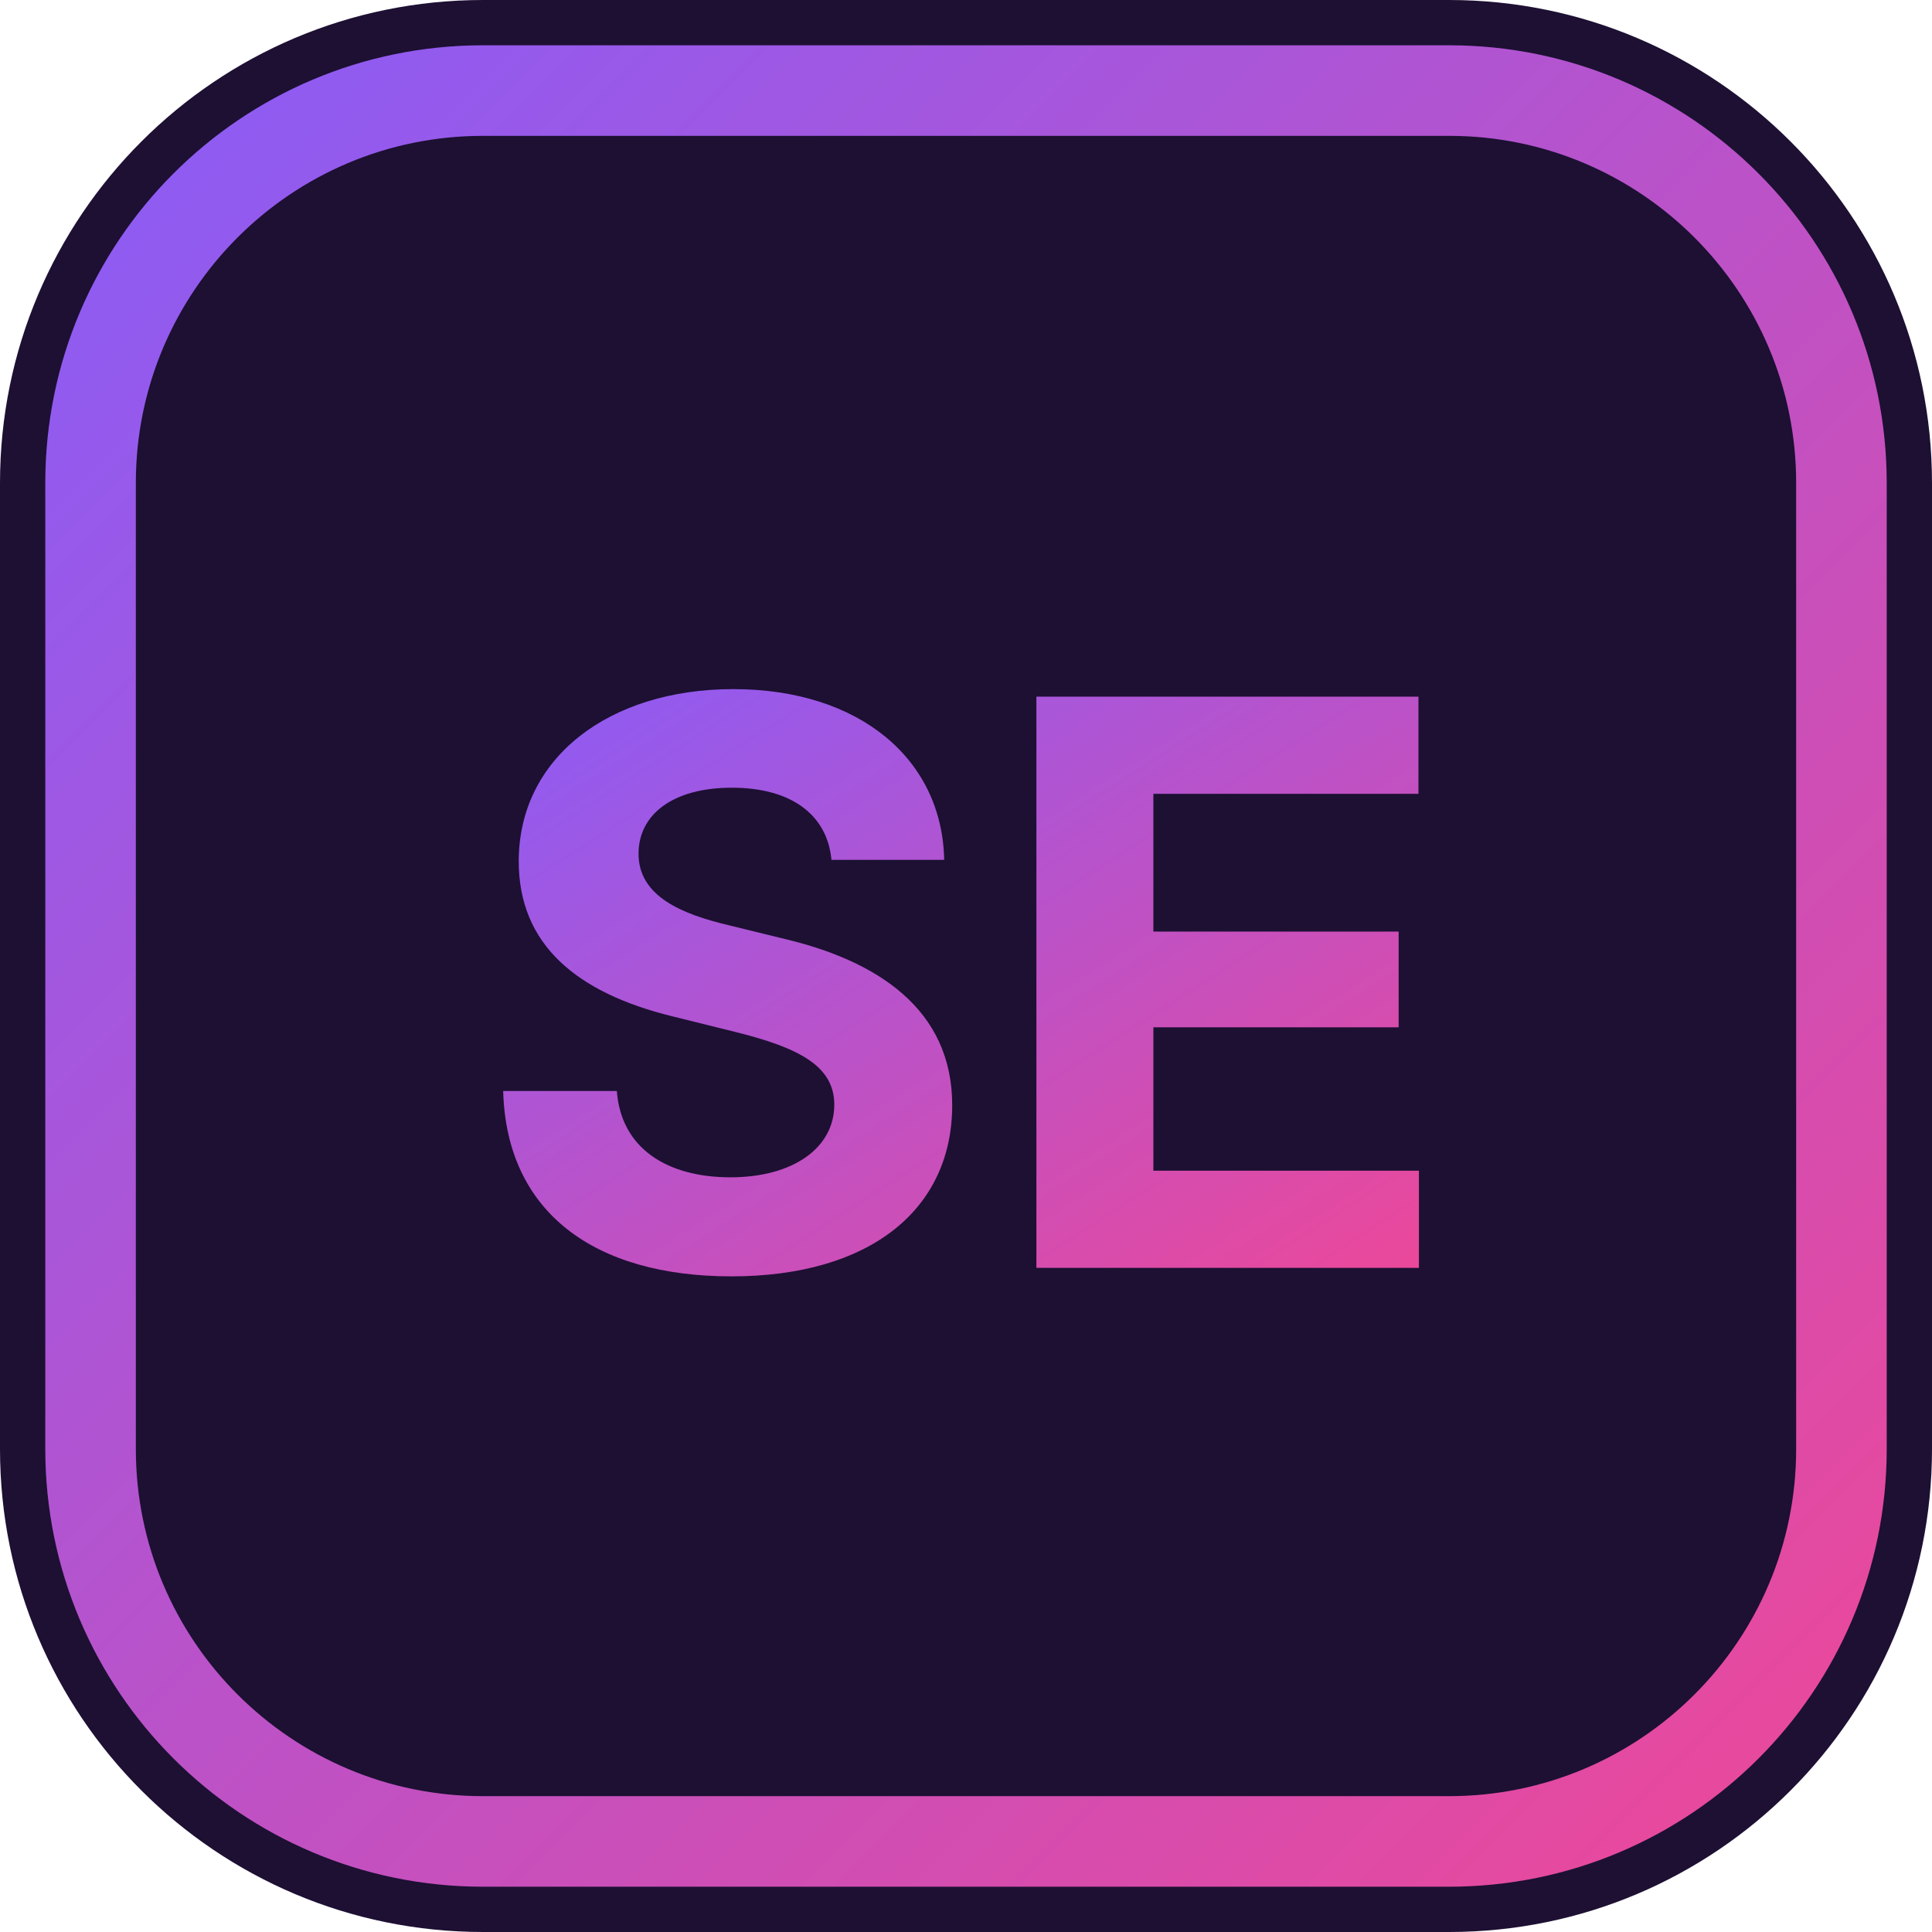
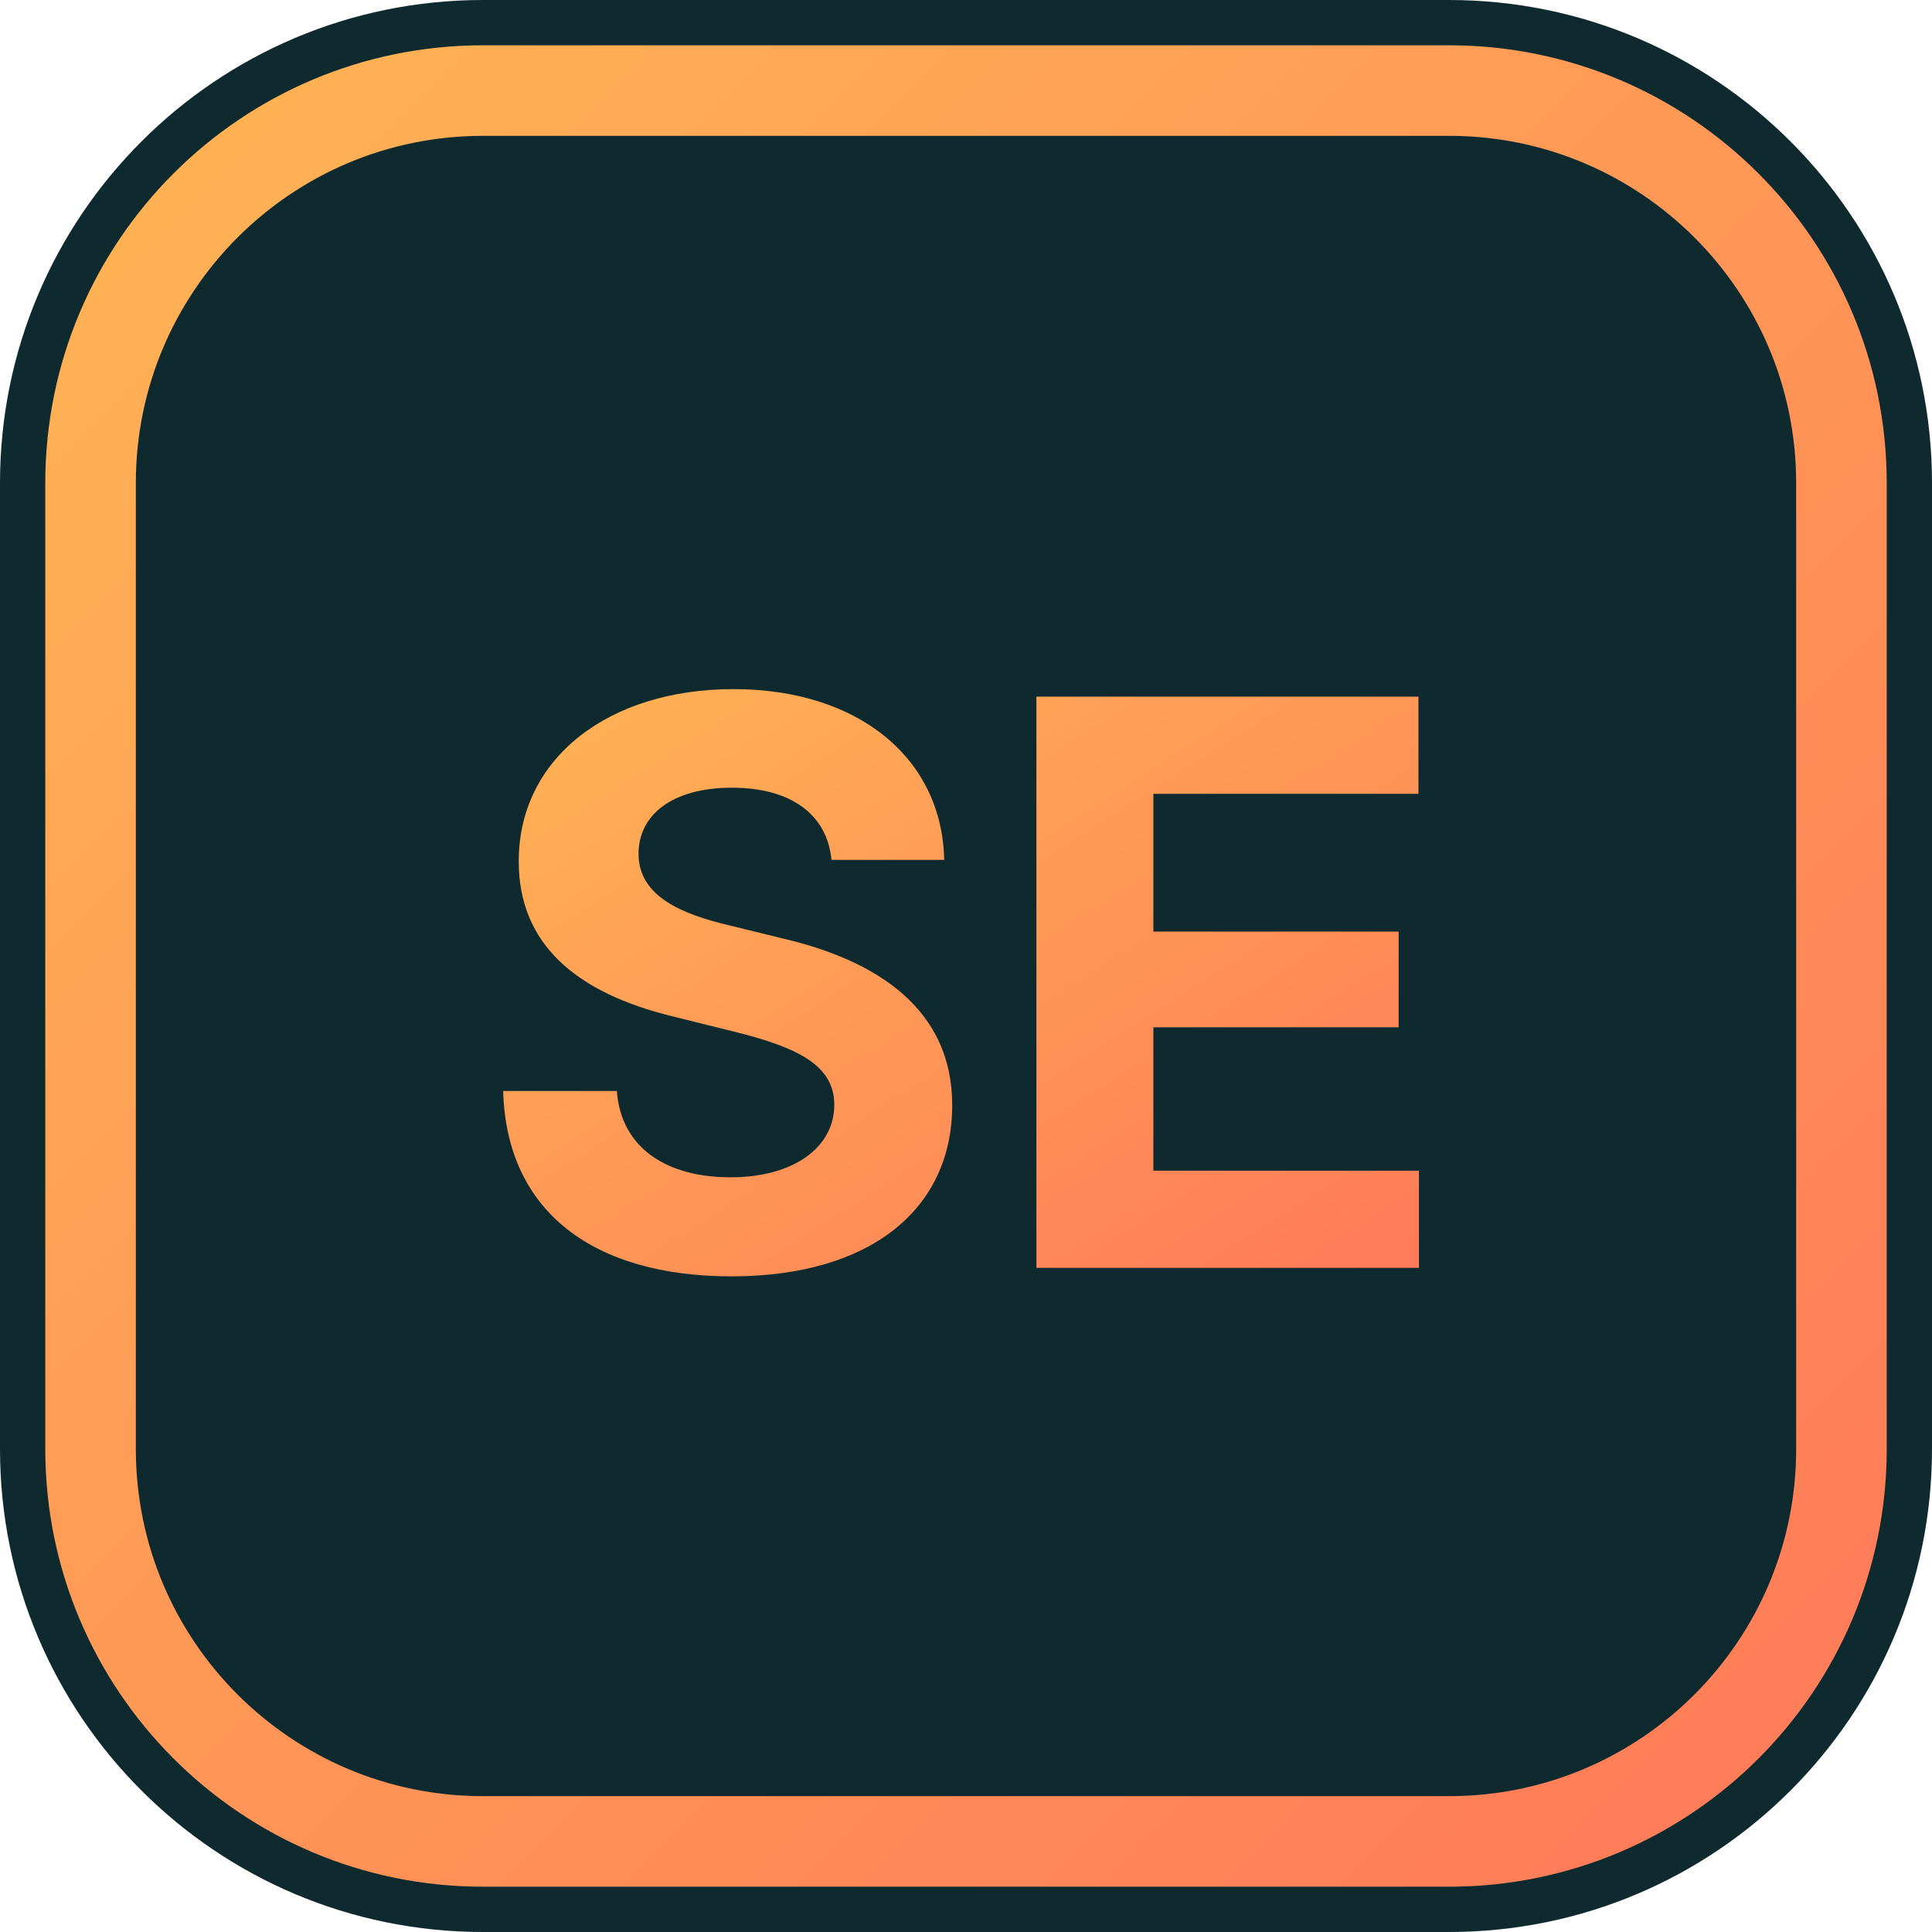
<svg xmlns="http://www.w3.org/2000/svg" viewBox="0 0 64 64">
  <defs>
    <linearGradient id="g" x1="0" y1="0" x2="1" y2="1">
-       <stop offset="0" stop-color="#8b5cf6" />
-       <stop offset="1" stop-color="#ec4899" />
+       <stop offset="0" stop-color="#ffb454" />
+       <stop offset="1" stop-color="#ff7a59" />
    </linearGradient>
  </defs>
-   <rect width="64" height="64" rx="16" fill="#1d1033" />
+   <rect width="64" height="64" rx="16" fill="#0e2a2f" />
  <rect x="3" y="3" width="58" height="58" rx="13" fill="none" stroke="url(#g)" stroke-width="3" />
  <text x="32" y="42" text-anchor="middle" font-family="Inter, Arial, sans-serif" font-size="26" font-weight="700" fill="url(#g)">SE</text>
</svg>
